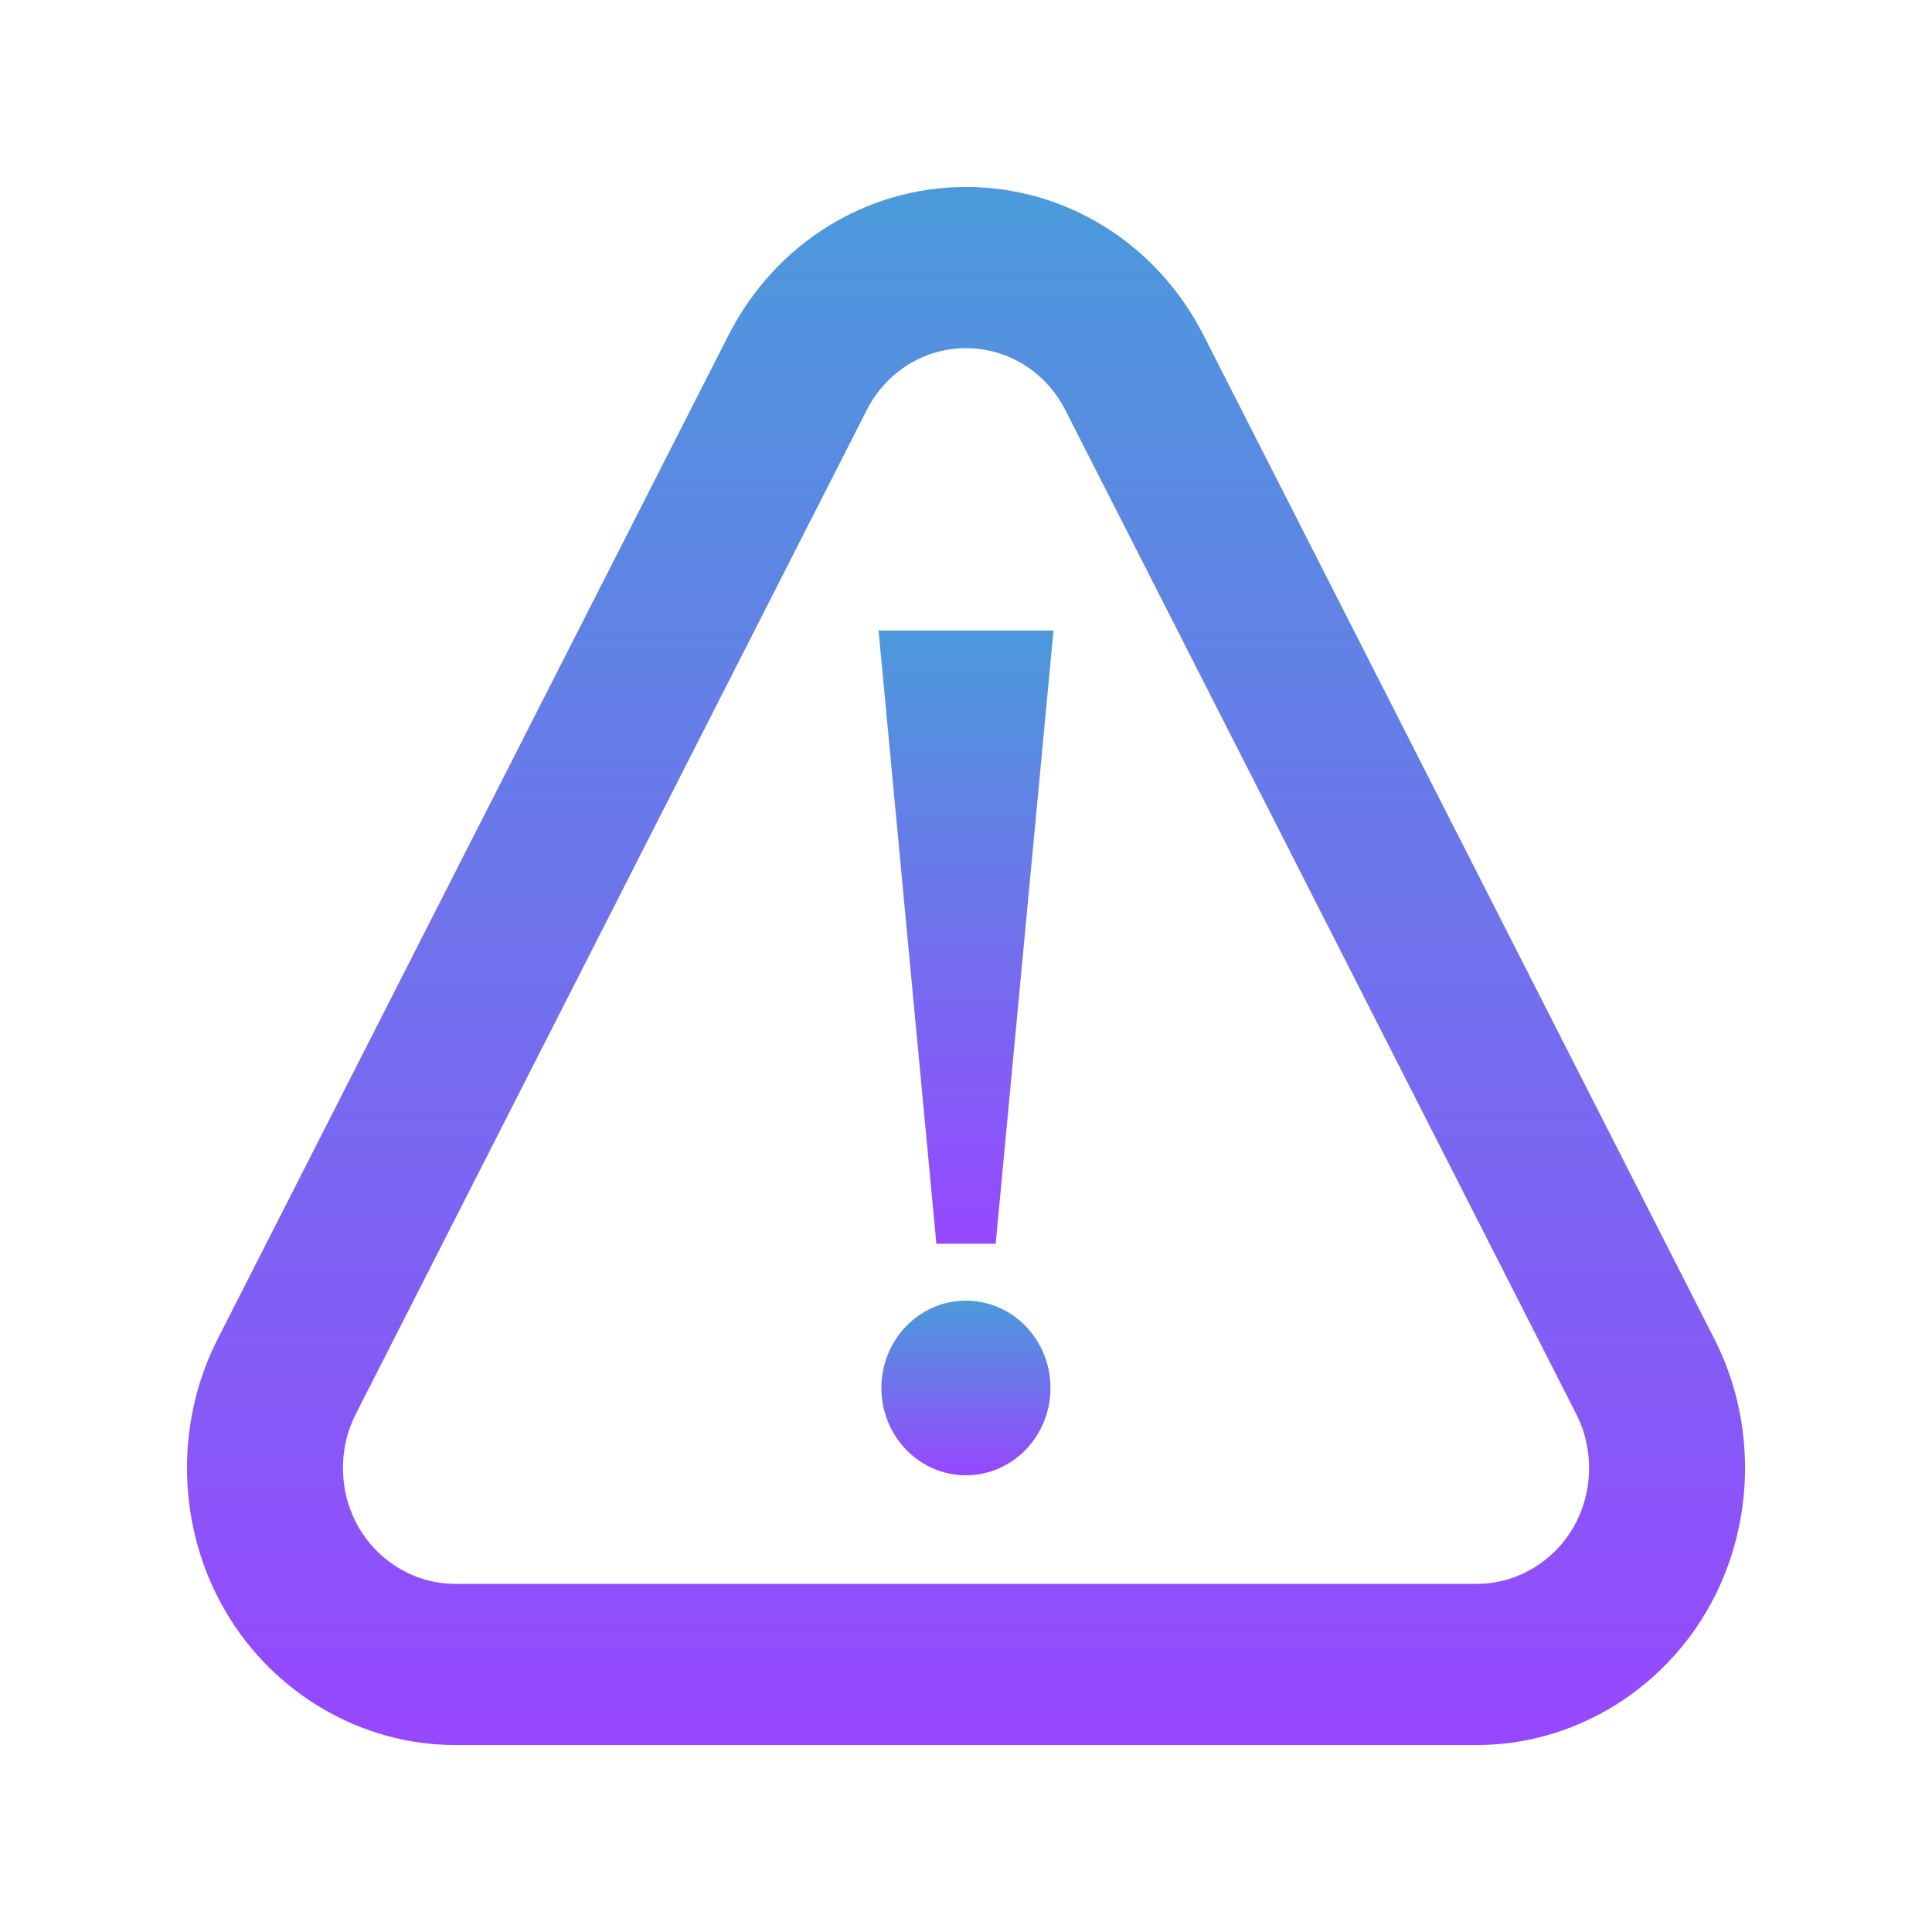
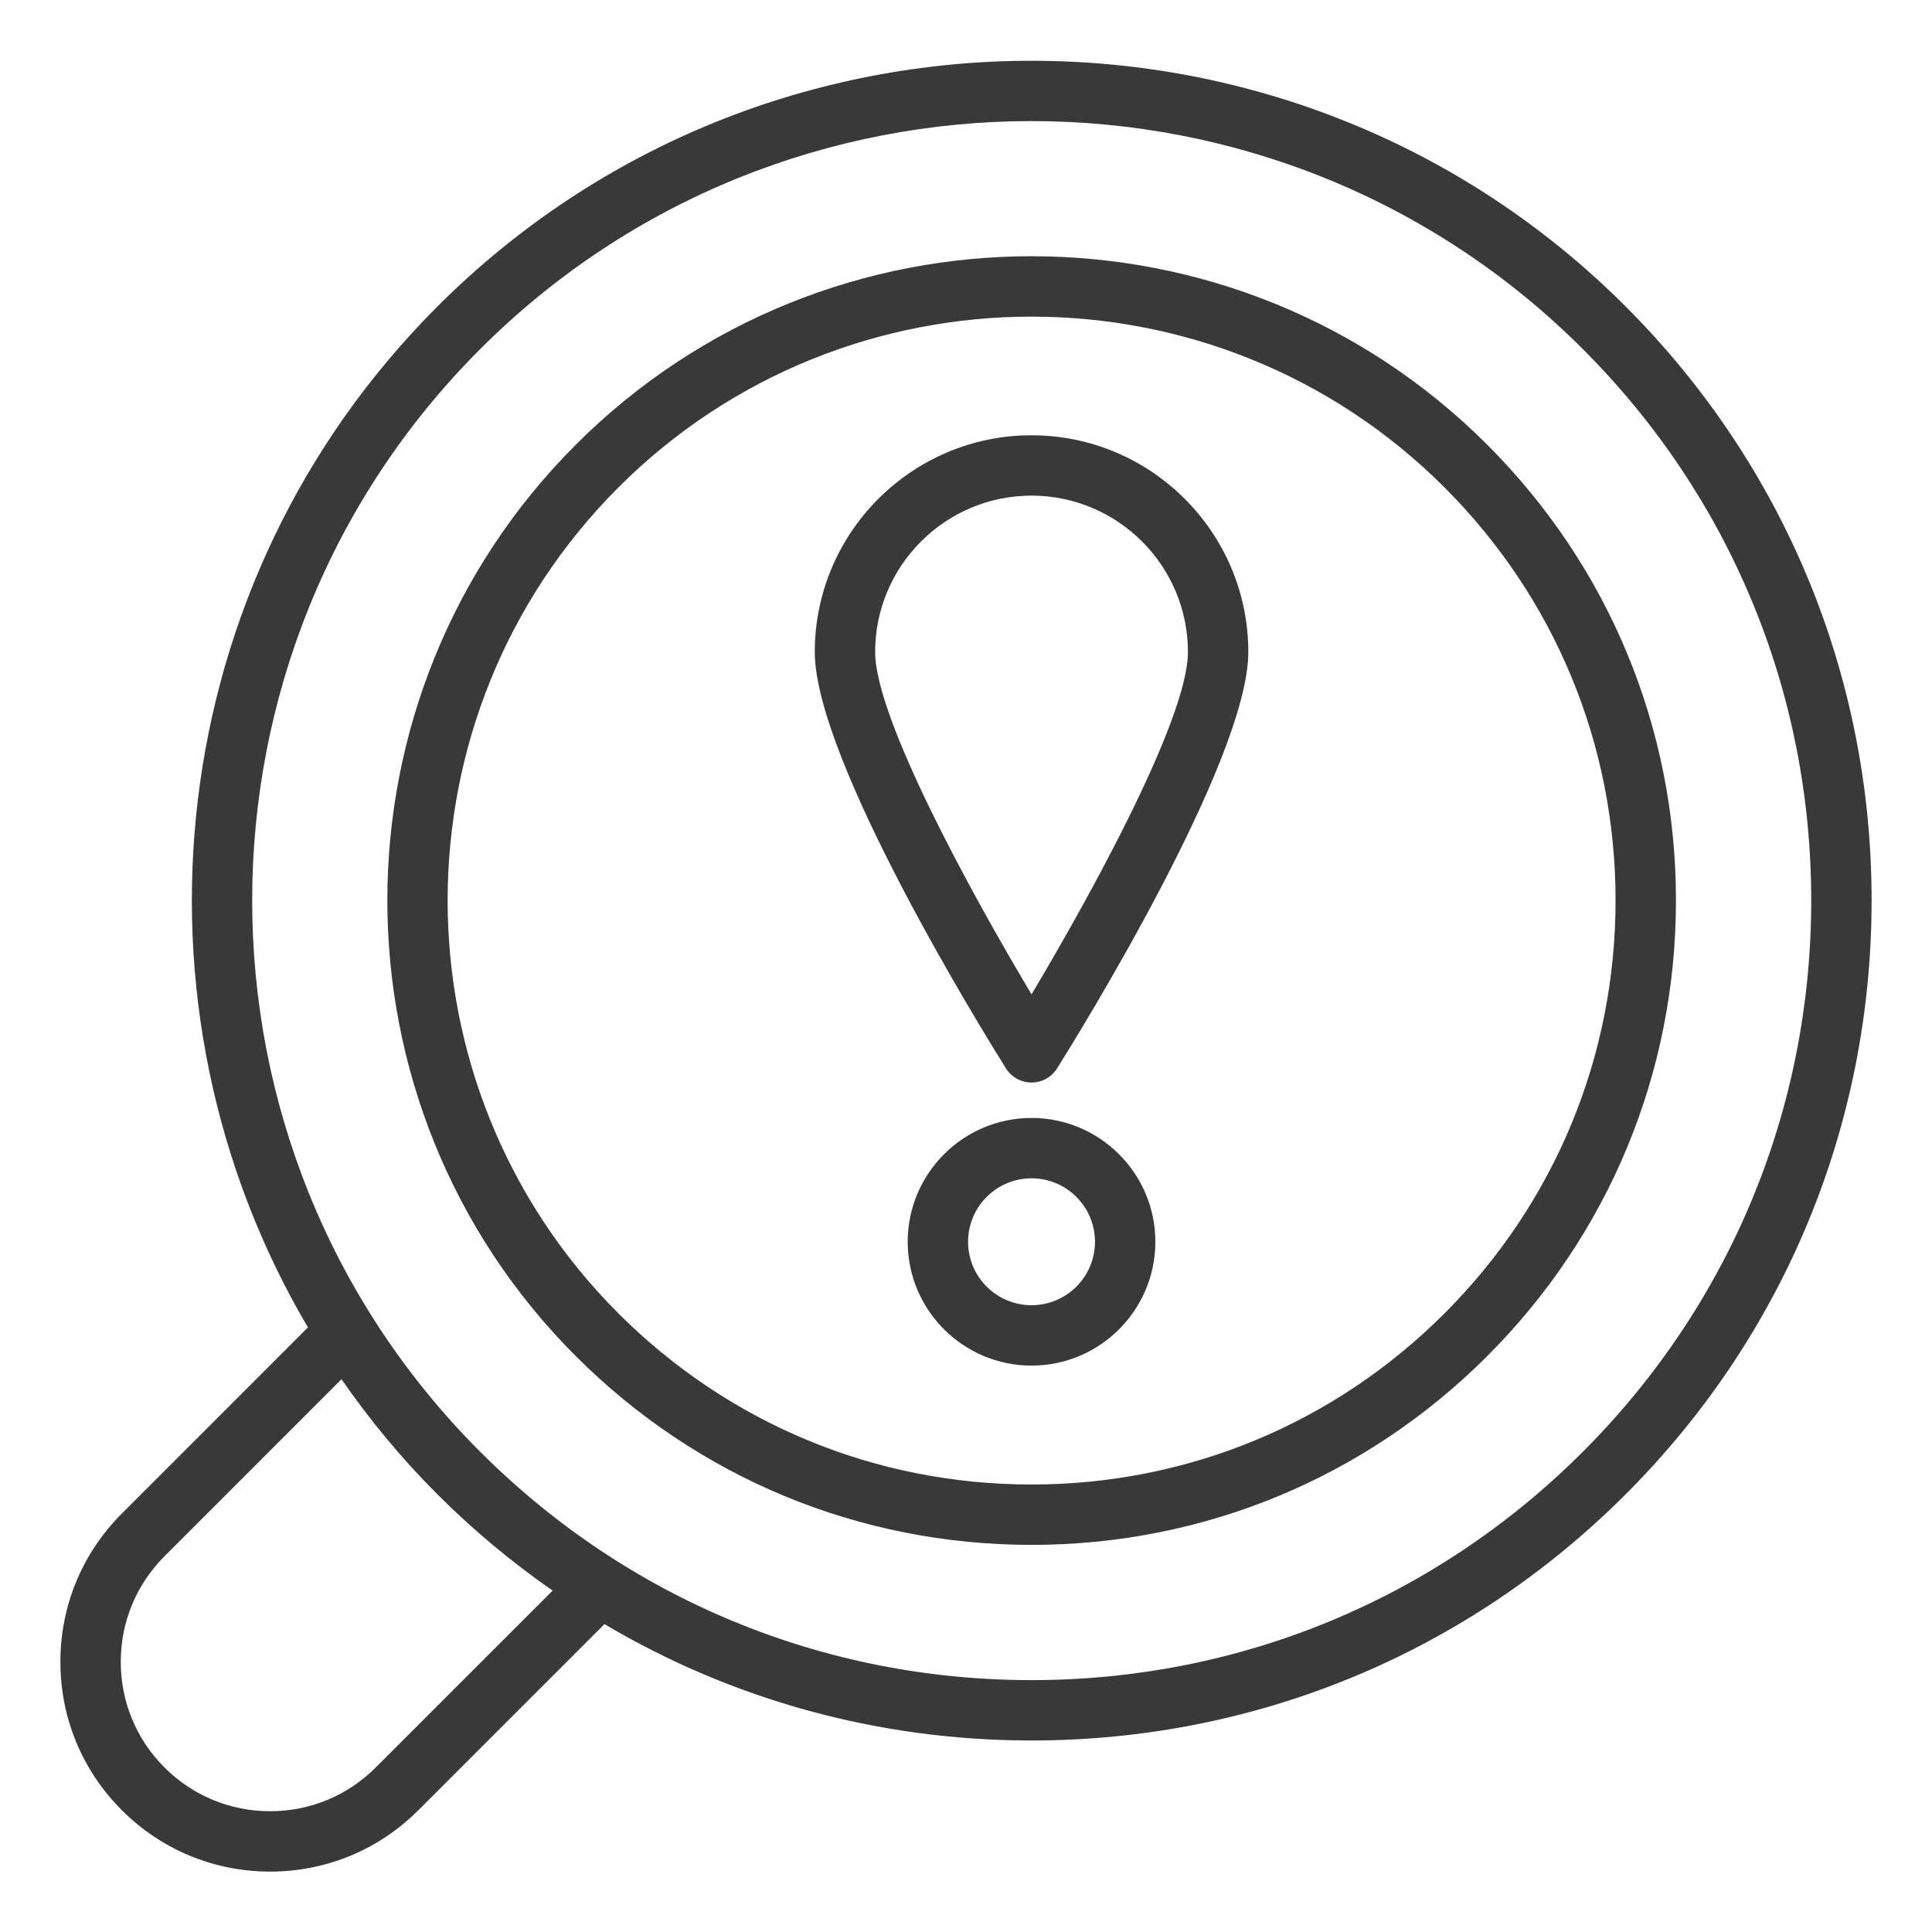
- <svg xmlns="http://www.w3.org/2000/svg" width="45" height="45" viewBox="0 0 45 45" fill="none">
-   <path d="M39.933 31.191L28.032 7.806C26.949 5.677 24.829 4.355 22.501 4.355C20.172 4.355 18.053 5.677 16.969 7.806L5.068 31.191C4.056 33.179 4.126 35.608 5.251 37.529C6.375 39.451 8.424 40.645 10.599 40.645H34.402C36.577 40.645 38.626 39.451 39.75 37.529C40.875 35.608 40.945 33.179 39.933 31.191ZM36.639 35.588C36.168 36.392 35.311 36.891 34.402 36.891H10.599C9.69 36.891 8.833 36.392 8.362 35.587C7.892 34.784 7.863 33.769 8.286 32.938L20.188 9.552C20.64 8.662 21.527 8.109 22.501 8.109C23.474 8.109 24.361 8.662 24.814 9.552L36.715 32.938C37.138 33.769 37.109 34.784 36.639 35.588Z" fill="url(#paint0_linear_1445_3765)" />
-   <path d="M21.81 28.969H23.191L24.538 14.686H20.463L21.81 28.969Z" fill="url(#paint1_linear_1445_3765)" />
-   <path d="M22.499 30.295C21.41 30.295 20.529 31.205 20.529 32.329C20.529 33.451 21.41 34.362 22.499 34.362C23.587 34.362 24.468 33.451 24.468 32.329C24.468 31.205 23.587 30.295 22.499 30.295Z" fill="url(#paint2_linear_1445_3765)" />
-   <defs>
-     <linearGradient id="paint0_linear_1445_3765" x1="22.501" y1="4.355" x2="22.501" y2="40.645" gradientUnits="userSpaceOnUse">
-       <stop stop-color="#4B9ADB" />
-       <stop offset="1" stop-color="#9747FF" />
-     </linearGradient>
-     <linearGradient id="paint1_linear_1445_3765" x1="22.5" y1="14.686" x2="22.5" y2="28.969" gradientUnits="userSpaceOnUse">
-       <stop stop-color="#4B9ADB" />
-       <stop offset="1" stop-color="#9747FF" />
-     </linearGradient>
-     <linearGradient id="paint2_linear_1445_3765" x1="22.499" y1="30.295" x2="22.499" y2="34.362" gradientUnits="userSpaceOnUse">
-       <stop stop-color="#4B9ADB" />
-       <stop offset="1" stop-color="#9747FF" />
-     </linearGradient>
-   </defs>
+ <svg xmlns="http://www.w3.org/2000/svg" width="80" height="80" viewBox="0 0 80 80" fill="none">
+   <path d="M18.116 12.688C6.674 24.131 4.885 41.63 12.751 54.965L5.044 62.674C3.404 64.314 2.5 66.495 2.5 68.814C2.5 71.133 3.404 73.316 5.044 74.955C6.684 76.595 8.865 77.499 11.185 77.499C13.505 77.499 15.686 76.595 17.325 74.955L25.029 67.251C30.329 70.391 36.391 72.07 42.712 72.07C52.005 72.07 60.74 68.45 67.31 61.881C73.88 55.313 77.499 46.576 77.499 37.284C77.499 27.991 73.88 19.256 67.31 12.686C53.75 -0.872 31.683 -0.875 18.116 12.688ZM15.557 73.188C14.389 74.356 12.836 74.999 11.185 74.999C9.534 74.999 7.98 74.355 6.811 73.188C5.643 72.02 5 70.466 5 68.814C5 67.161 5.644 65.61 6.811 64.441L14.14 57.111C15.304 58.788 16.622 60.389 18.116 61.881C19.599 63.365 21.198 64.689 22.883 65.864L15.557 73.188ZM65.543 60.114C59.445 66.213 51.337 69.57 42.712 69.57C34.087 69.57 25.981 66.211 19.883 60.114C7.295 47.526 7.295 27.044 19.883 14.455C26.177 8.161 34.444 5.014 42.712 5.014C50.981 5.014 59.249 8.163 65.543 14.455C71.641 20.554 74.999 28.661 74.999 37.285C74.999 45.909 71.64 54.016 65.543 60.114Z" fill="#393939" />
+   <path d="M23.842 18.415C13.438 28.82 13.438 45.75 23.842 56.154C28.882 61.194 35.584 63.97 42.712 63.97C49.839 63.97 56.541 61.194 61.582 56.154C66.623 51.114 69.398 44.411 69.398 37.284C69.398 30.156 66.622 23.455 61.582 18.414C51.181 8.01 34.249 8.007 23.843 18.414L23.842 18.415ZM59.813 54.386C55.246 58.954 49.172 61.47 42.711 61.47C36.249 61.47 30.178 58.954 25.608 54.386C16.178 44.956 16.178 29.614 25.608 20.182C30.323 15.467 36.517 13.111 42.711 13.111C48.904 13.111 55.098 15.469 59.813 20.182C64.381 24.751 66.897 30.825 66.897 37.285C66.897 43.745 64.381 49.817 59.813 54.386Z" fill="#393939" />
+   <path d="M42.713 18.024C37.764 18.024 33.738 22.051 33.738 27C33.738 31.496 40.844 42.949 41.654 44.239C41.883 44.604 42.283 44.825 42.713 44.825C43.143 44.825 43.543 44.604 43.772 44.239C44.582 42.949 51.69 31.496 51.69 27C51.69 22.051 47.662 18.024 42.713 18.024ZM42.713 41.175C40.253 37.056 36.238 29.753 36.238 26.999C36.238 23.429 39.142 20.523 42.713 20.523C46.285 20.523 49.19 23.428 49.19 26.999C49.19 29.751 45.173 37.055 42.713 41.175Z" fill="#393939" />
+   <path d="M42.713 46.292C39.886 46.292 37.586 48.593 37.586 51.42C37.586 54.248 39.886 56.547 42.713 56.547C45.541 56.547 47.841 54.248 47.841 51.42C47.841 48.593 45.541 46.292 42.713 46.292ZM42.713 54.046C41.265 54.046 40.086 52.869 40.086 51.419C40.086 49.969 41.263 48.791 42.713 48.791C44.163 48.791 45.341 49.969 45.341 51.419C45.341 52.869 44.163 54.046 42.713 54.046Z" fill="#393939" />
</svg>
